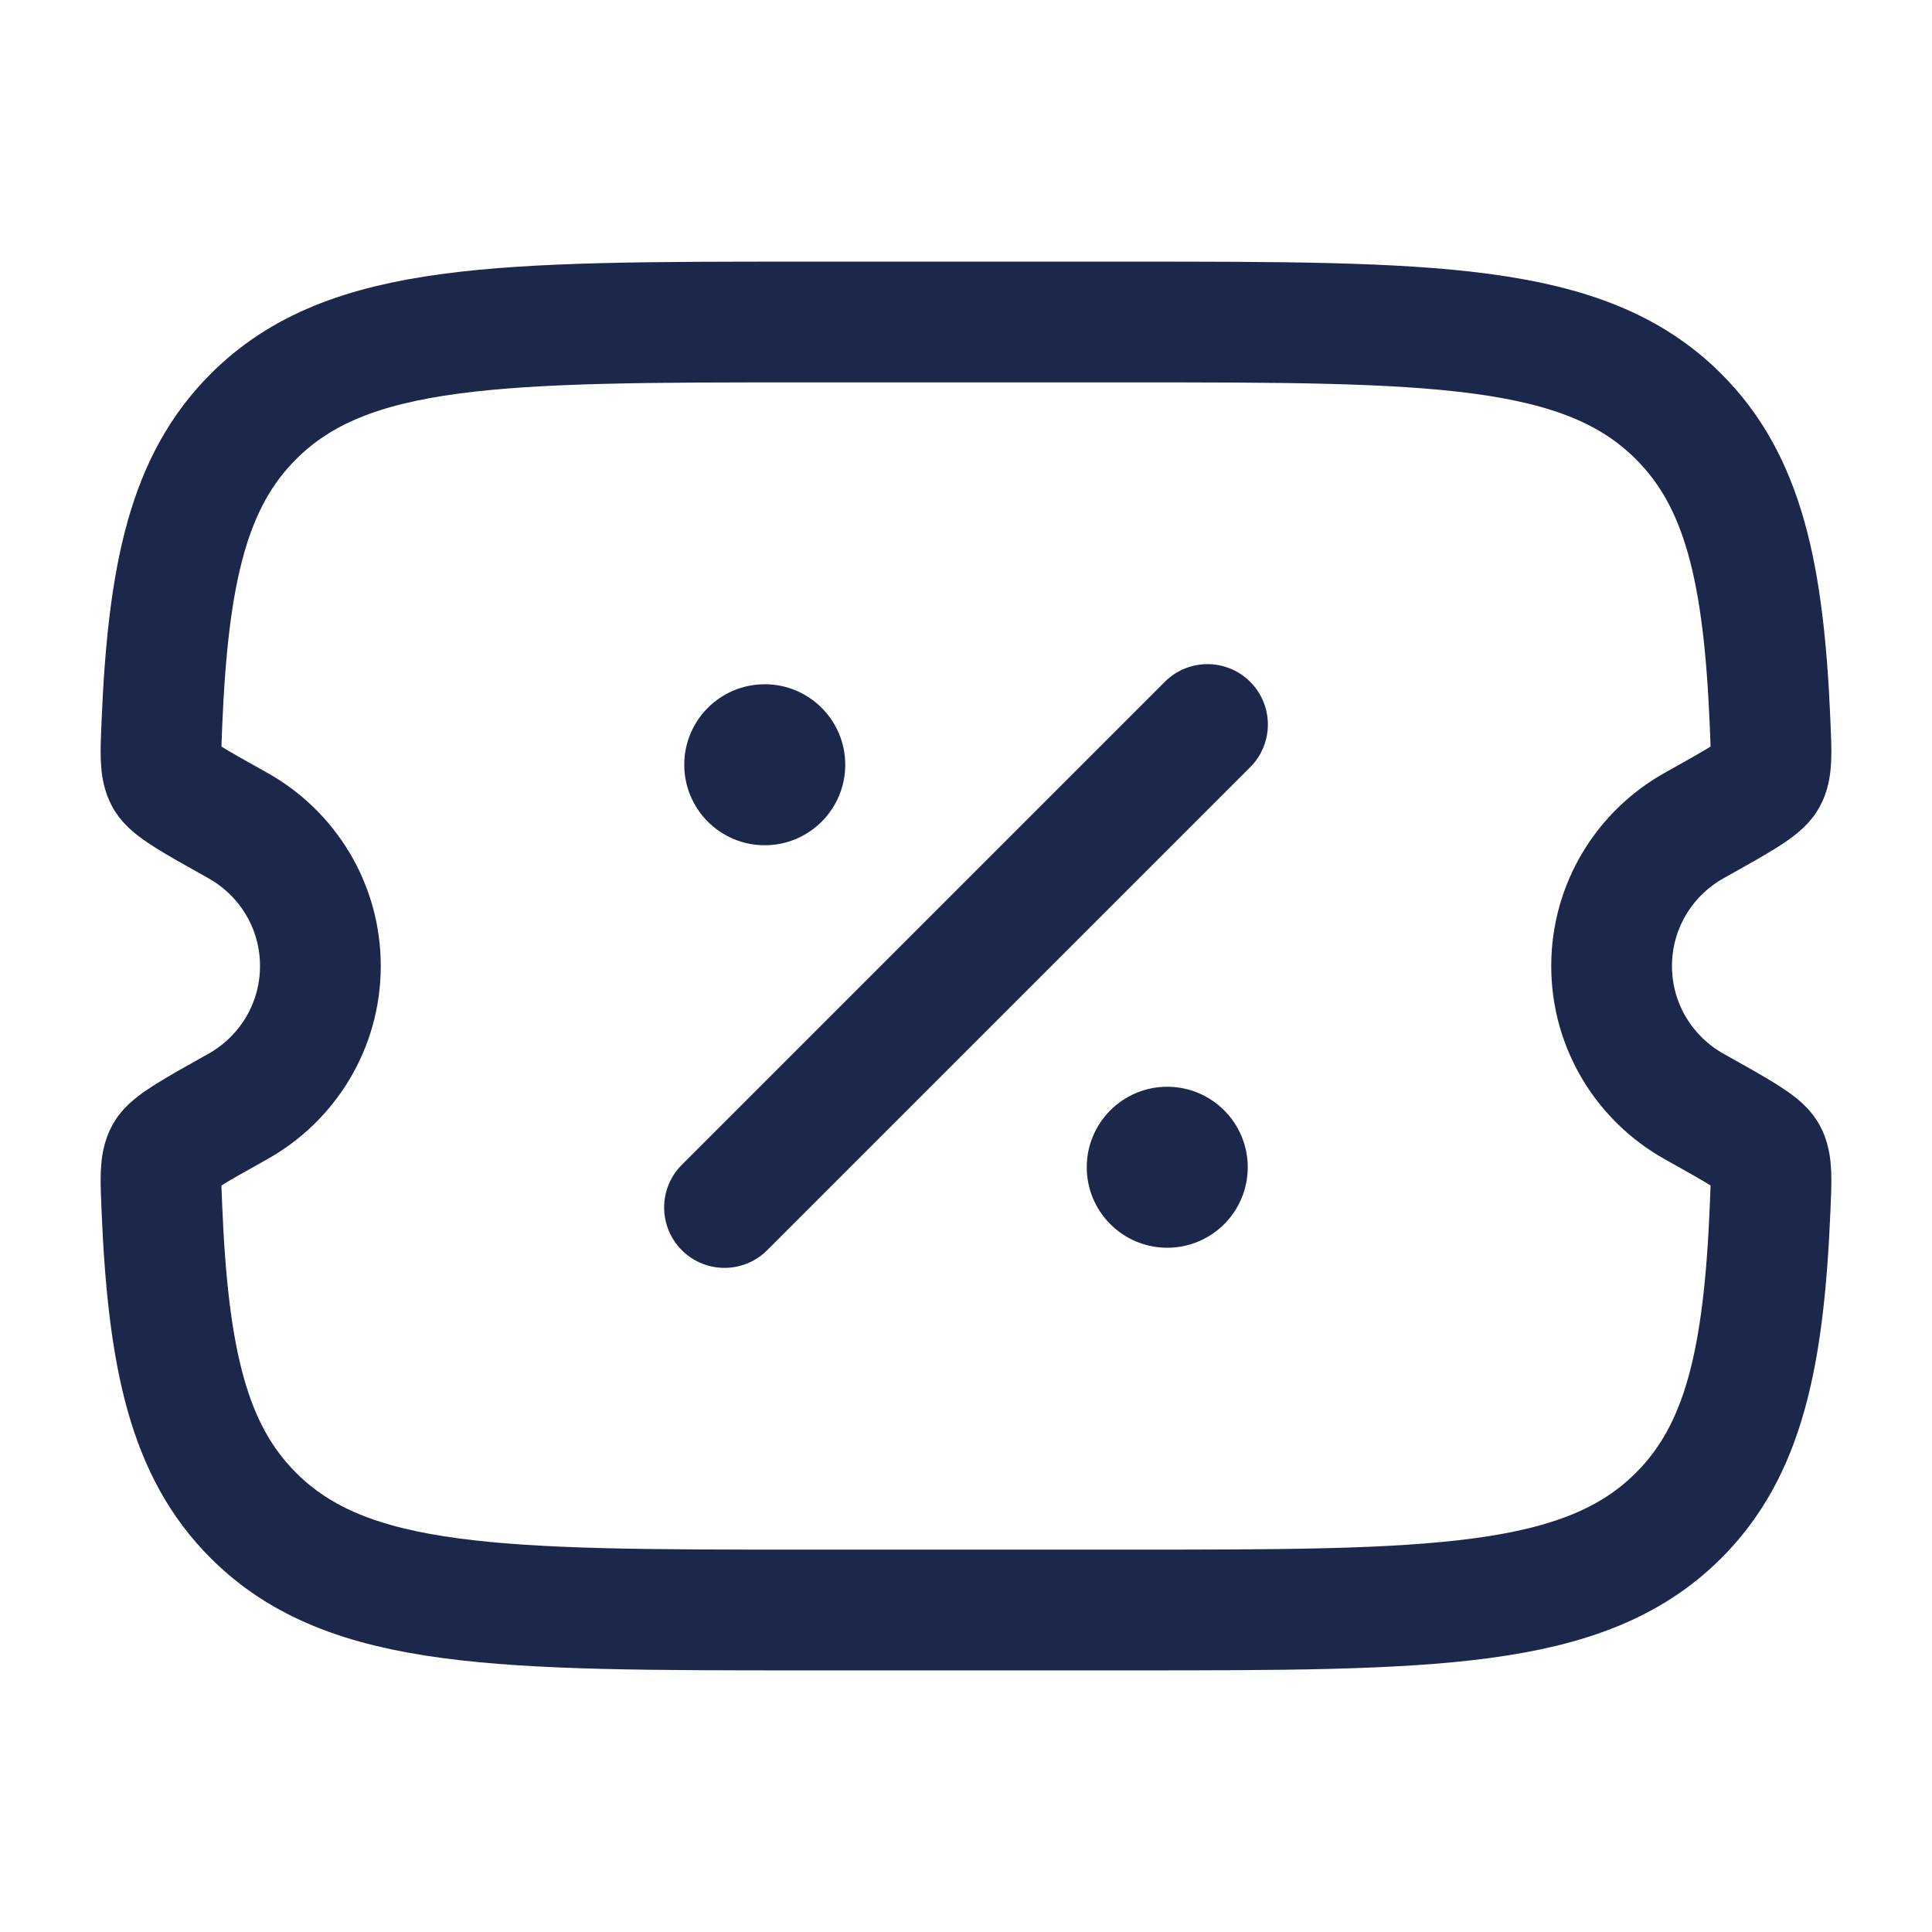
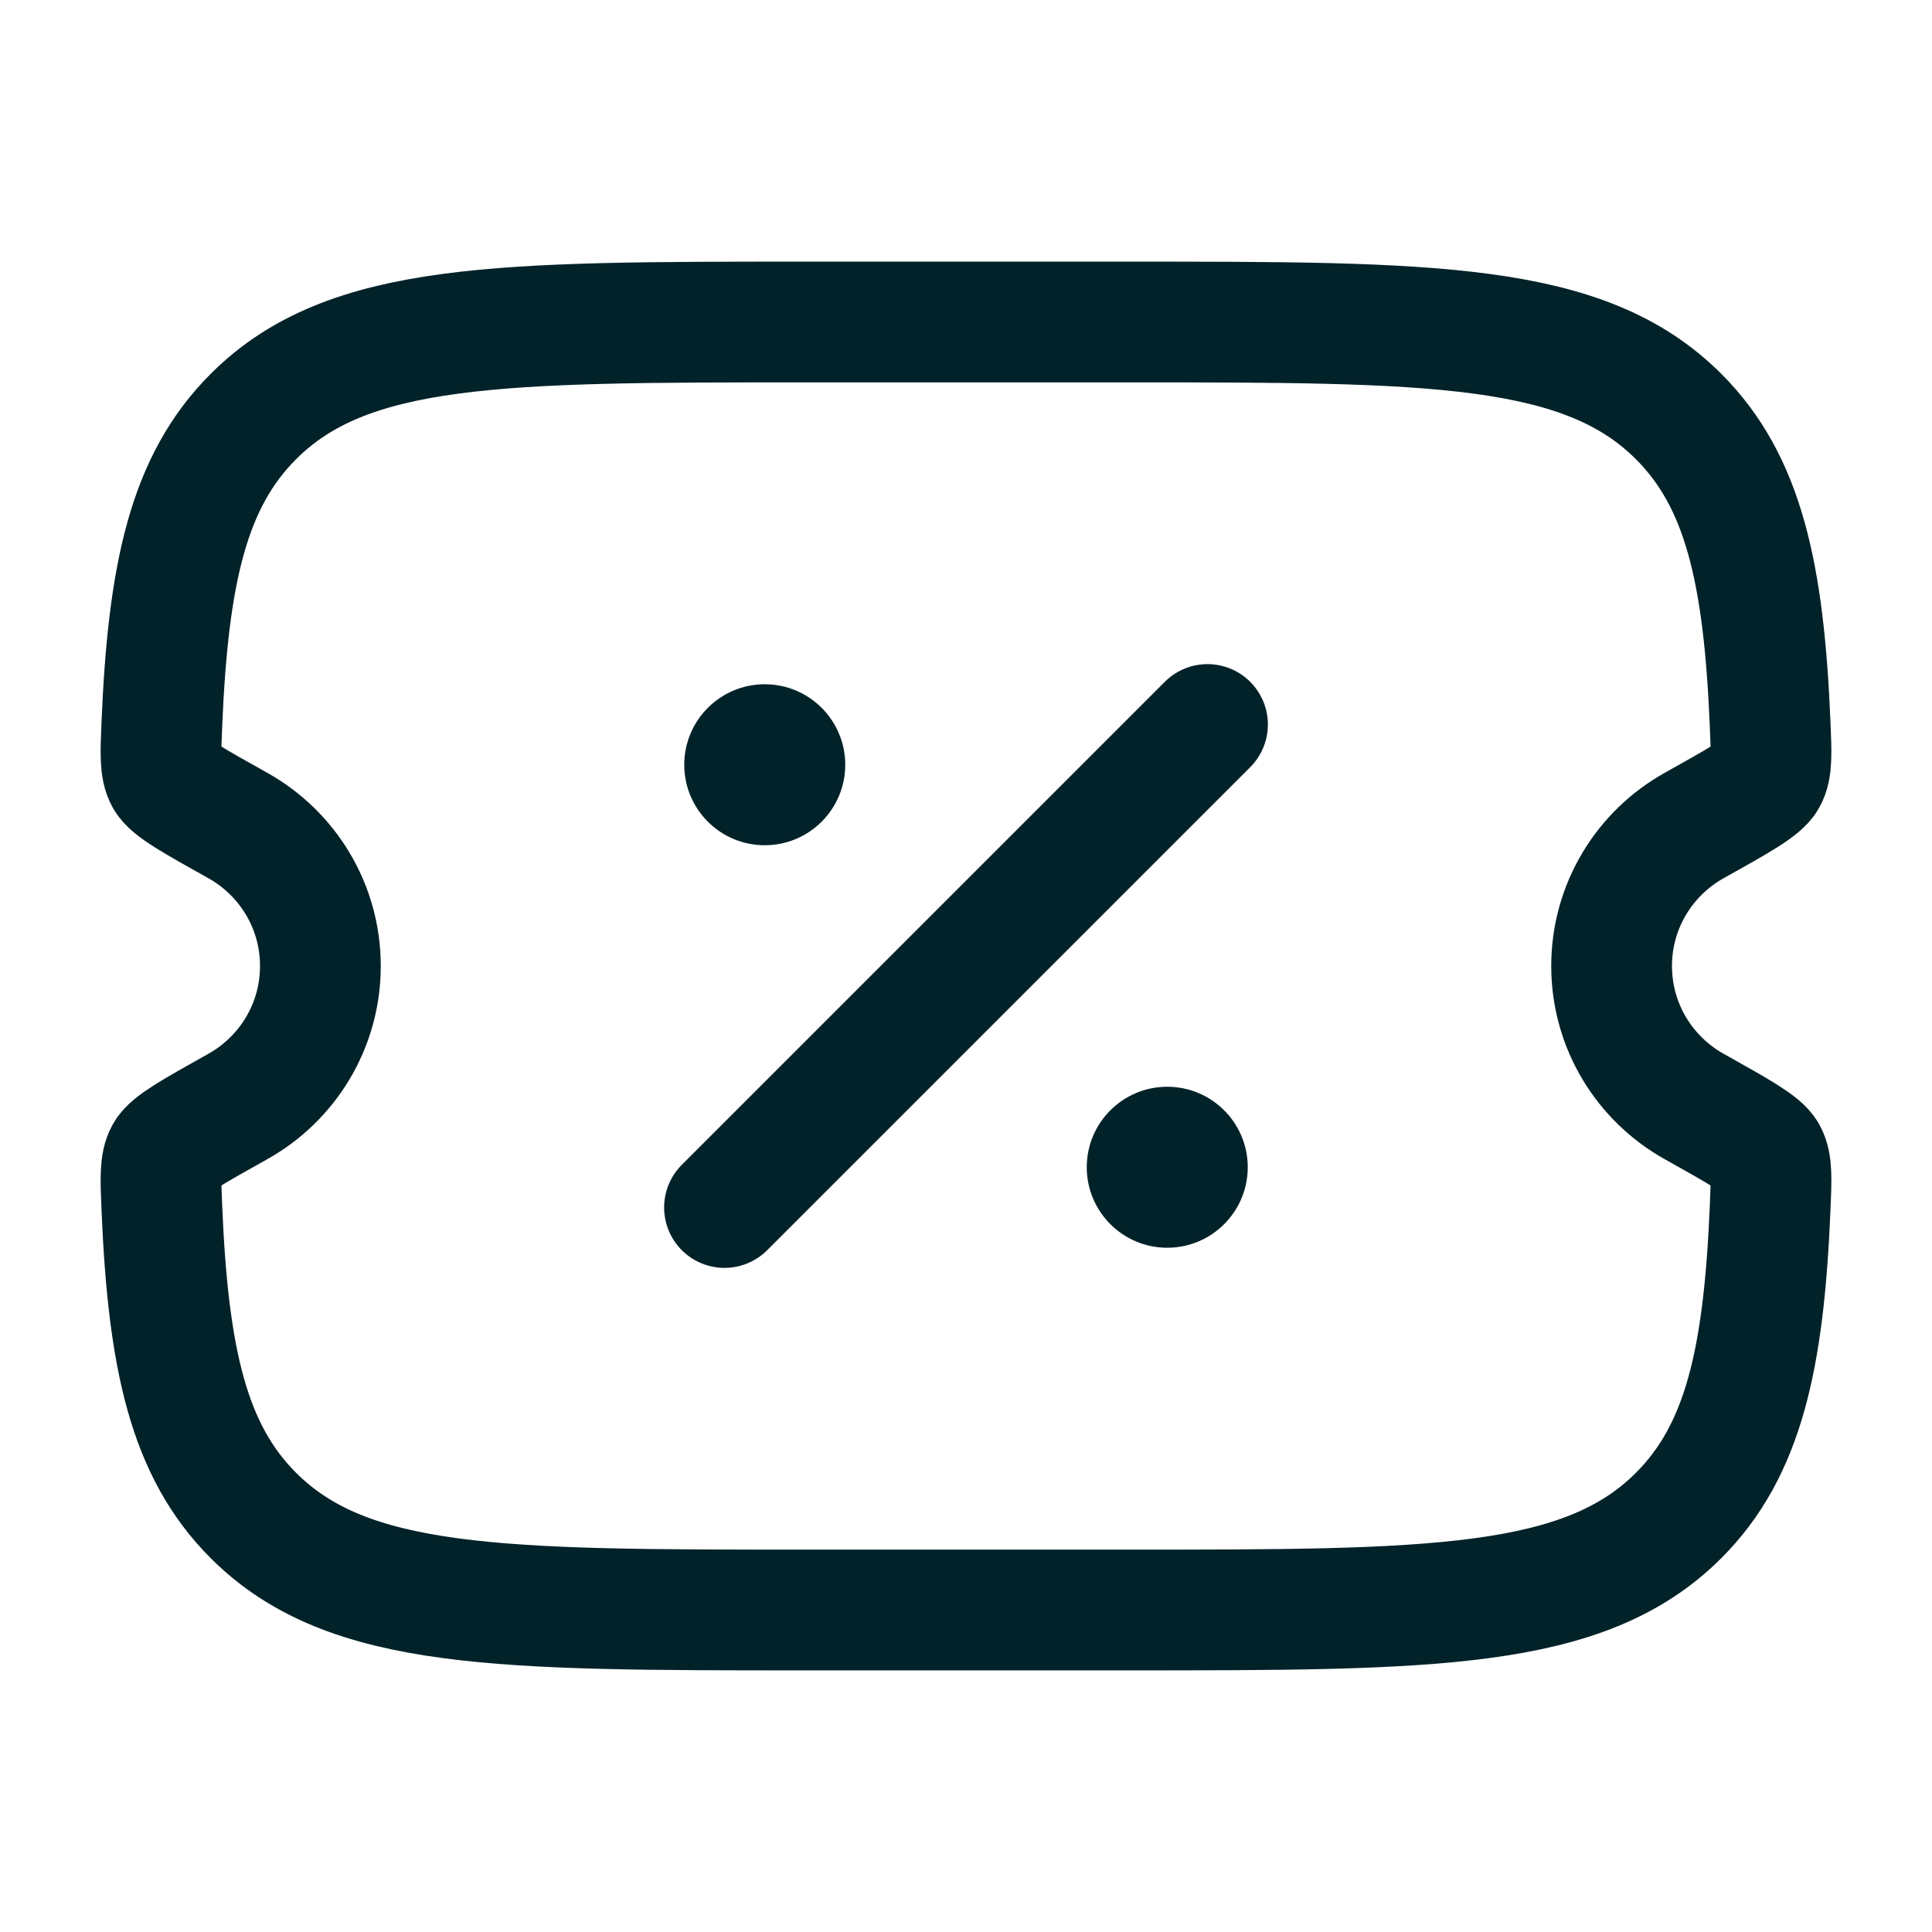
<svg xmlns="http://www.w3.org/2000/svg" width="800px" height="800px" viewBox="0 0 24 24" fill="none">
-   <path d="M14.005 4H9.995C6.214 4 4.324 4 3.15 5.172C2.341 5.978 2.089 7.123 2.011 8.989C1.995 9.36 1.987 9.545 2.056 9.668C2.125 9.791 2.401 9.946 2.953 10.254C3.566 10.596 3.98 11.25 3.98 12C3.98 12.75 3.566 13.404 2.953 13.746C2.401 14.055 2.125 14.209 2.056 14.332C1.987 14.455 1.995 14.64 2.011 15.011C2.089 16.877 2.341 18.022 3.15 18.828C4.324 20 6.214 20 9.995 20H14.005C17.786 20 19.676 20 20.85 18.828C21.659 18.022 21.911 16.877 21.989 15.011C22.005 14.64 22.013 14.455 21.944 14.332C21.875 14.209 21.599 14.055 21.047 13.746C20.434 13.404 20.02 12.75 20.02 12C20.02 11.25 20.434 10.596 21.047 10.254C21.599 9.946 21.875 9.791 21.944 9.668C22.013 9.545 22.005 9.36 21.989 8.989C21.911 7.123 21.659 5.978 20.85 5.172C19.676 4 17.786 4 14.005 4Z" stroke="#1C274C" stroke-width="1.5" />
-   <path d="M9 15L15 9" stroke="#1C274C" stroke-width="1.5" stroke-linecap="round" />
-   <path d="M15.5 14.5C15.5 15.052 15.052 15.5 14.5 15.5C13.948 15.5 13.5 15.052 13.5 14.5C13.5 13.948 13.948 13.5 14.5 13.5C15.052 13.5 15.5 13.948 15.5 14.5Z" fill="#1C274C" />
-   <path d="M10.5 9.5C10.5 10.052 10.052 10.5 9.5 10.5C8.948 10.5 8.5 10.052 8.5 9.5C8.5 8.948 8.948 8.5 9.5 8.5C10.052 8.5 10.5 8.948 10.5 9.5Z" fill="#1C274C" />
+   <path d="M14.005 4H9.995C6.214 4 4.324 4 3.15 5.172C2.341 5.978 2.089 7.123 2.011 8.989C1.995 9.36 1.987 9.545 2.056 9.668C2.125 9.791 2.401 9.946 2.953 10.254C3.566 10.596 3.98 11.25 3.98 12C3.98 12.75 3.566 13.404 2.953 13.746C2.401 14.055 2.125 14.209 2.056 14.332C1.987 14.455 1.995 14.64 2.011 15.011C2.089 16.877 2.341 18.022 3.15 18.828C4.324 20 6.214 20 9.995 20H14.005C17.786 20 19.676 20 20.85 18.828C21.659 18.022 21.911 16.877 21.989 15.011C22.005 14.64 22.013 14.455 21.944 14.332C21.875 14.209 21.599 14.055 21.047 13.746C20.434 13.404 20.02 12.75 20.02 12C20.02 11.25 20.434 10.596 21.047 10.254C21.599 9.946 21.875 9.791 21.944 9.668C22.013 9.545 22.005 9.36 21.989 8.989C21.911 7.123 21.659 5.978 20.85 5.172C19.676 4 17.786 4 14.005 4Z" stroke="#022229" stroke-width="1.5" />
+   <path d="M9 15L15 9" stroke="#022229" stroke-width="1.5" stroke-linecap="round" />
+   <path d="M15.5 14.5C15.5 15.052 15.052 15.5 14.5 15.5C13.948 15.5 13.5 15.052 13.5 14.5C13.5 13.948 13.948 13.5 14.5 13.5C15.052 13.5 15.5 13.948 15.5 14.5Z" fill="#022229" />
+   <path d="M10.5 9.5C10.5 10.052 10.052 10.5 9.5 10.5C8.948 10.5 8.5 10.052 8.5 9.5C8.5 8.948 8.948 8.5 9.5 8.5C10.052 8.5 10.5 8.948 10.5 9.5Z" fill="#022229" />
</svg>
